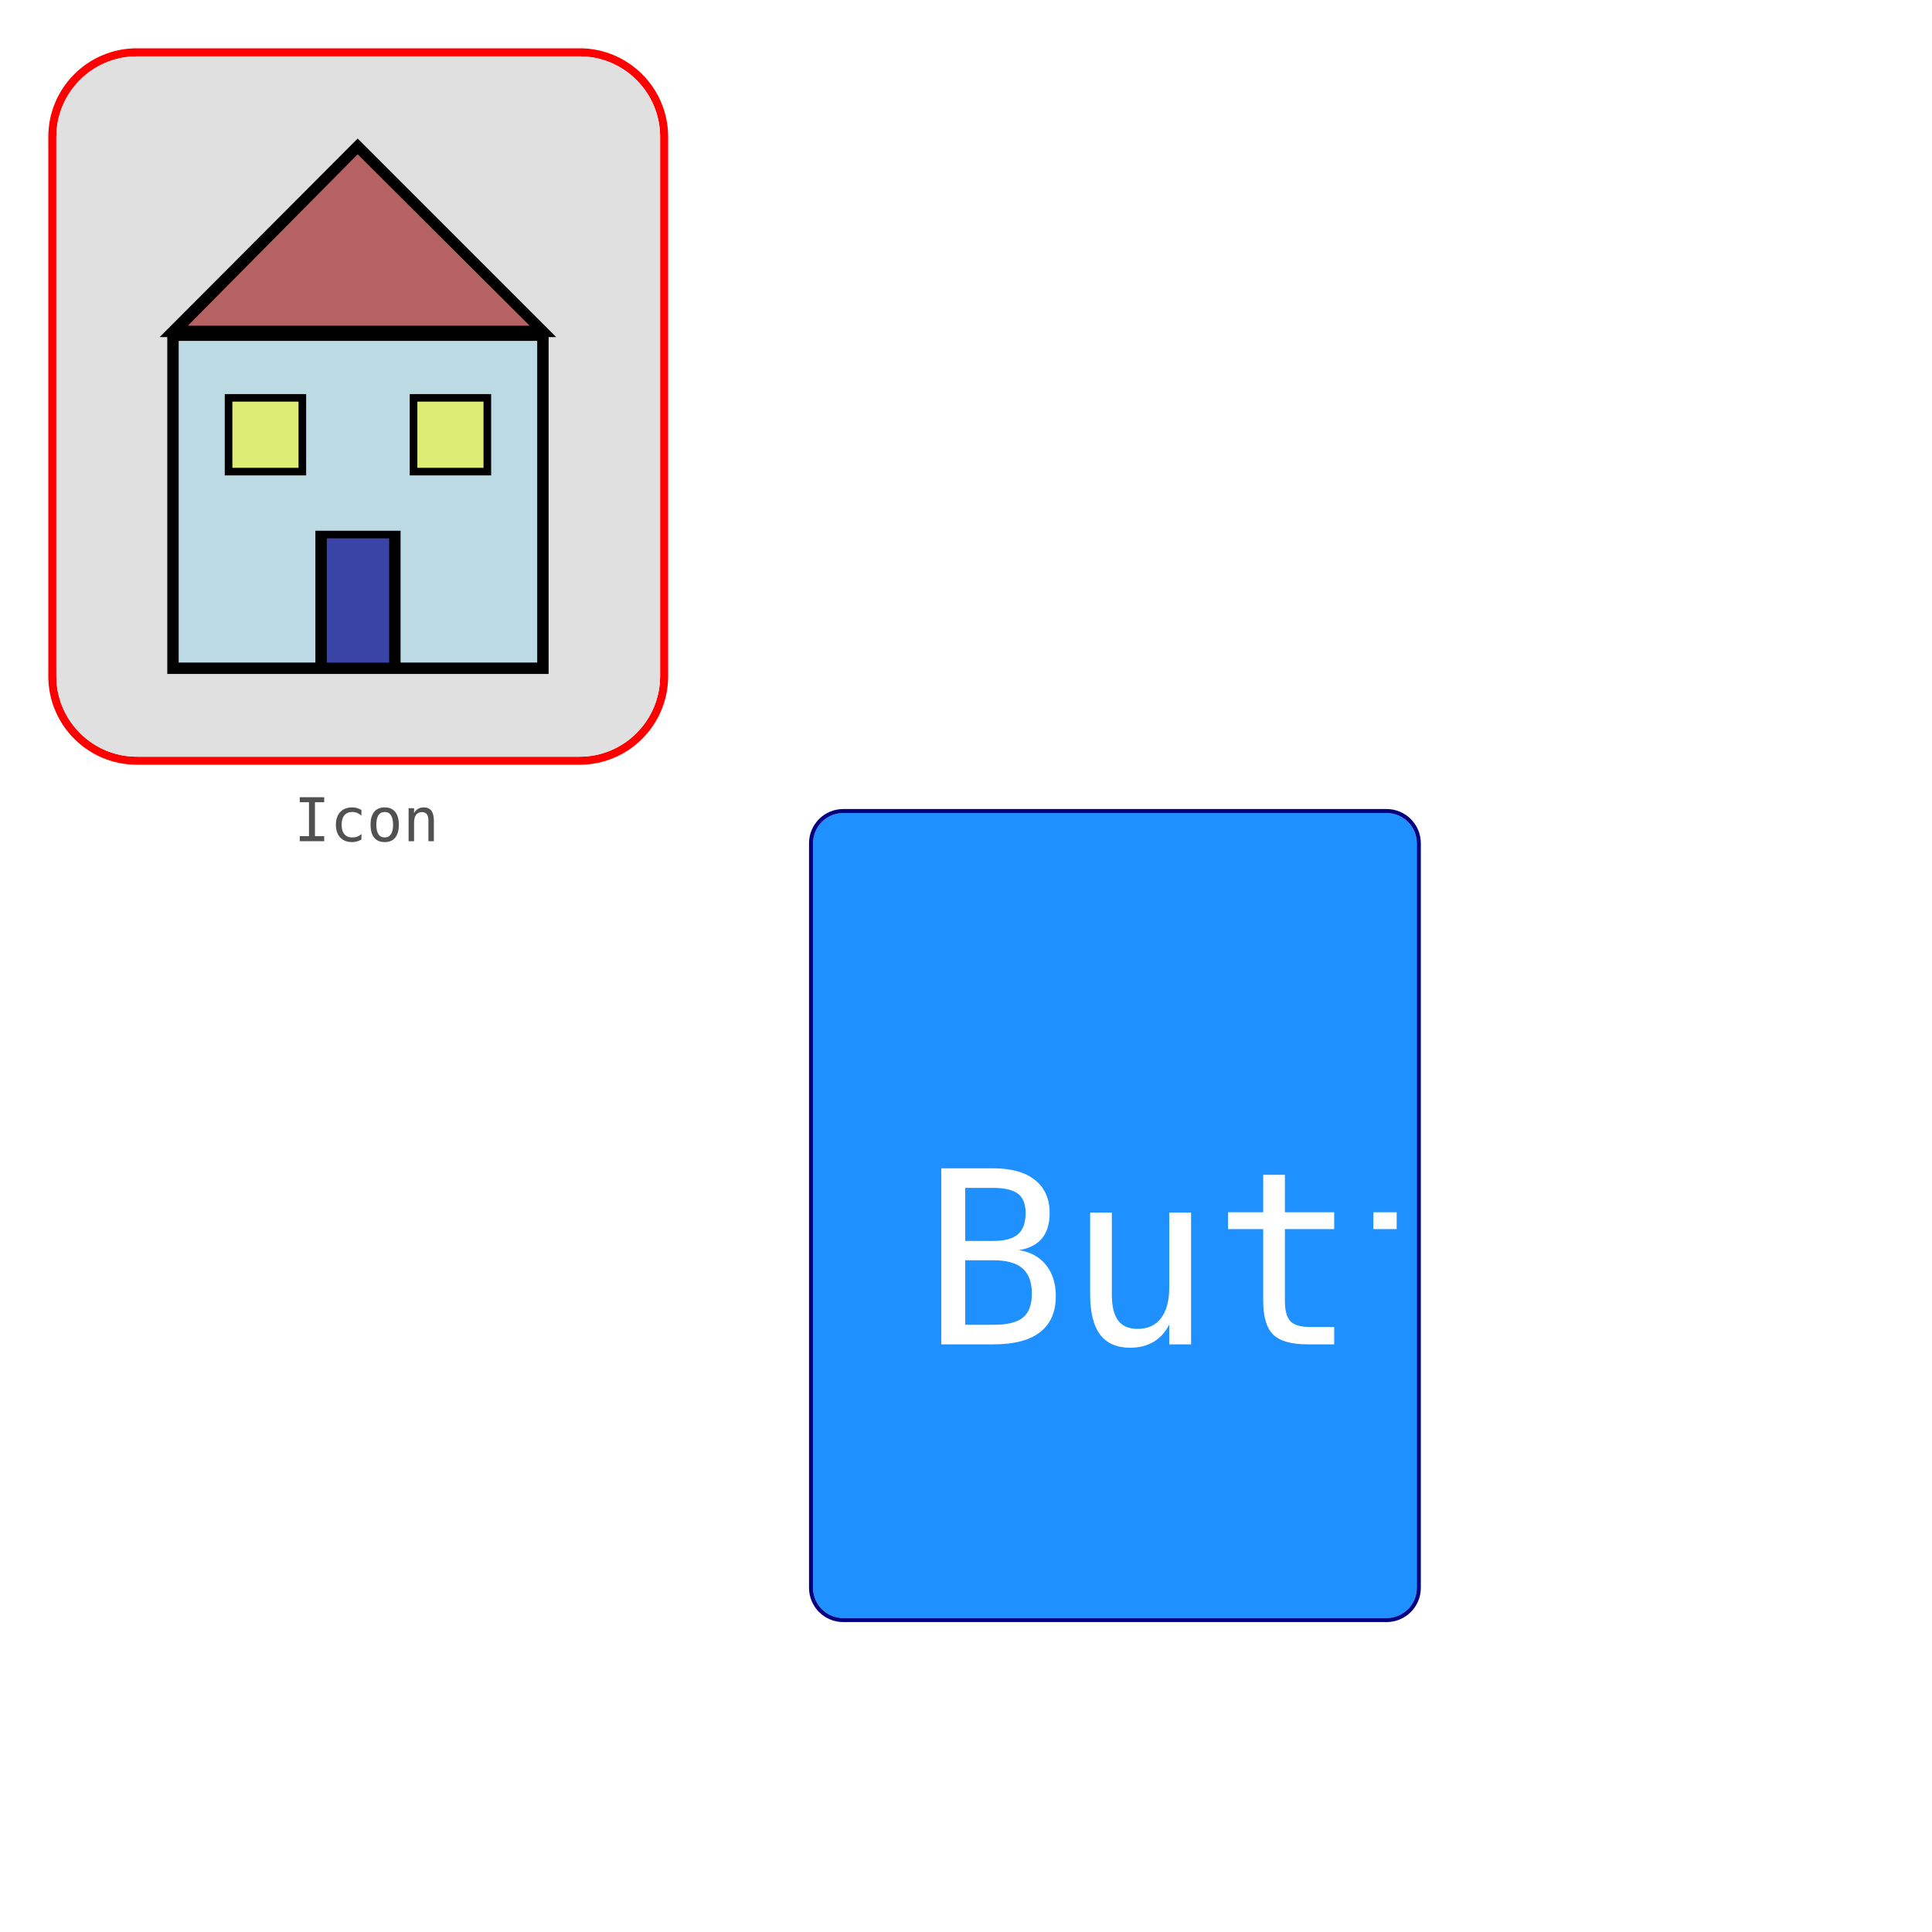
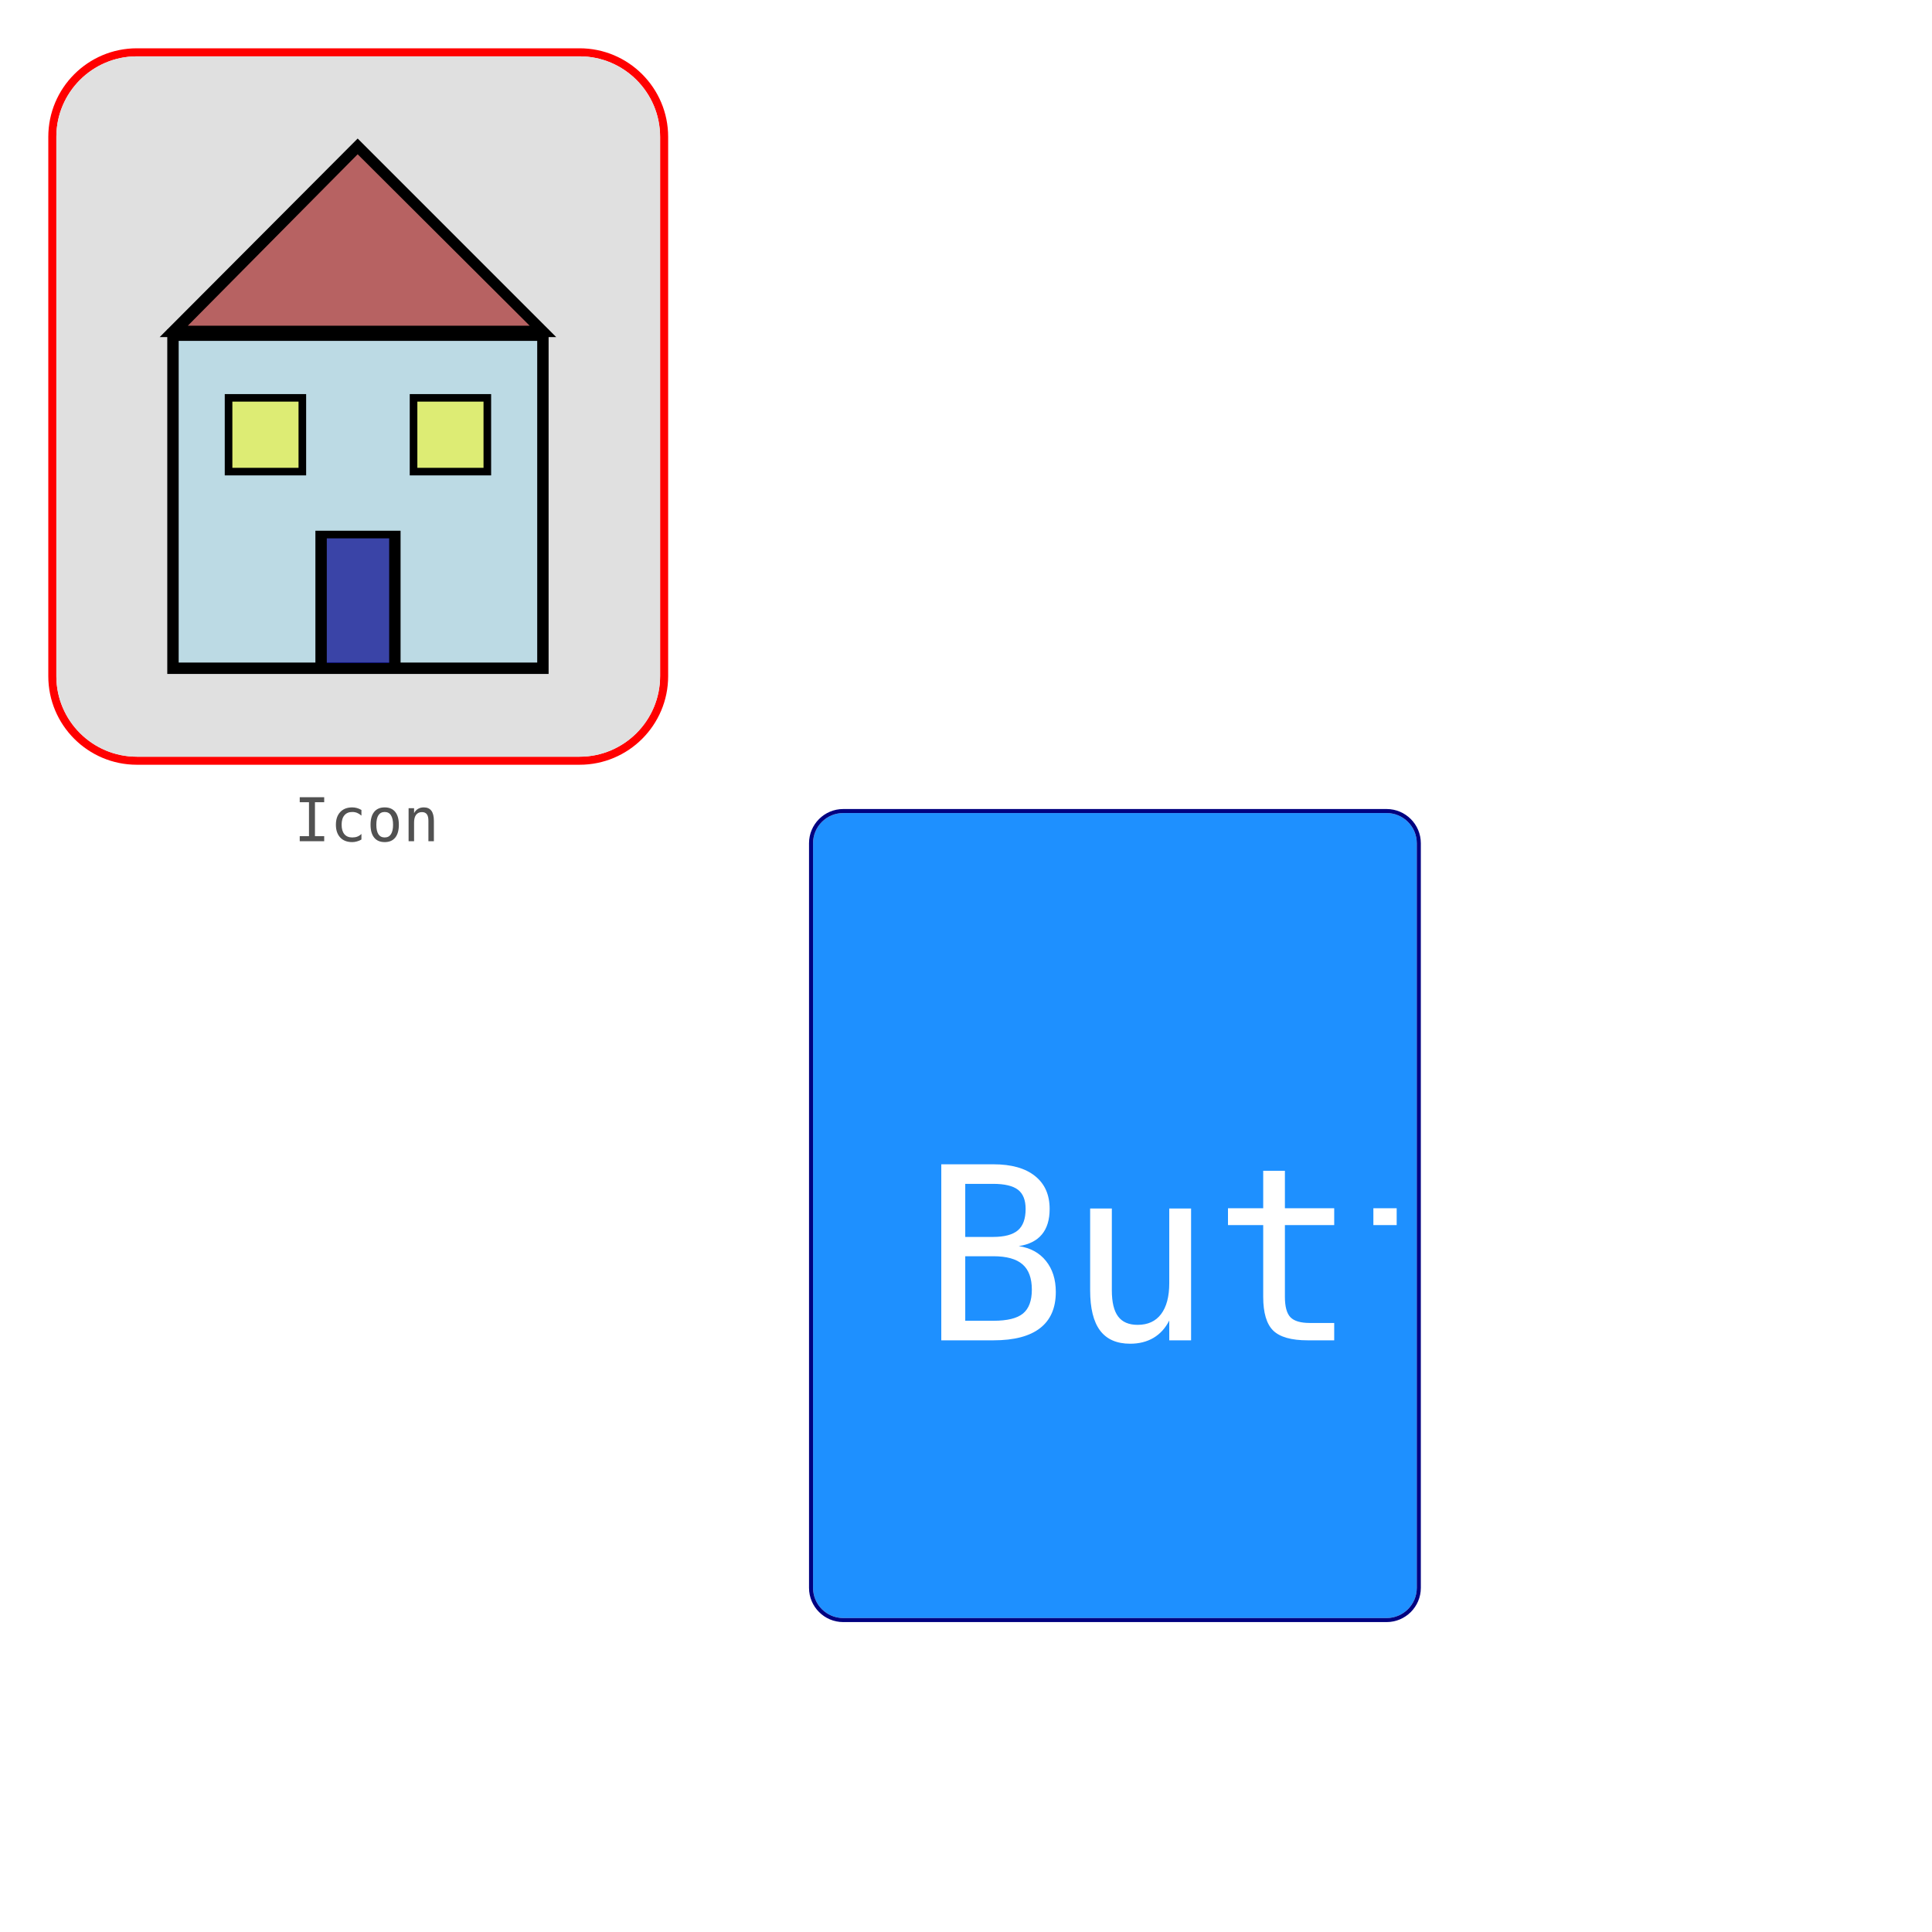
<svg xmlns="http://www.w3.org/2000/svg" version="1.1" viewBox="0 0 480 480">
  <defs>
    <clipPath id="clip_0">
      <polygon points="0 0,480 0,480 480,0 480" />
    </clipPath>
  </defs>
  <g clip-path="url(#clip_0)">
    <path style="fill:#FFFFFF;" d="M 0,0 L 480,0 L 480,480 L 0,480 L 0,0 Z" />
    <path style="fill:#FF0000;" d="M 12,34 C 12,21.86 21.86,12 34,12 L 144,12 C 156.14,12 166,21.86 166,34 L 166,168 C 166,180.14 156.14,190 144,190 L 34,190 C 21.86,190 12,180.14 12,168 L 12,34 M 34,14 C 22.97,14 14,22.97 14,34 L 14,168 C 14,179.03 22.97,188 34,188 L 144,188 C 155.03,188 164,179.03 164,168 L 164,34 C 164,22.97 155.03,14 144,14 L 34,14 Z" />
    <path style="fill:#E0E0E0;" d="M 14,34 C 14,22.97 22.97,14 34,14 L 144,14 C 155.03,14 164,22.97 164,34 L 164,168 C 164,179.03 155.03,188 144,188 L 34,188 C 22.97,188 14,179.03 14,168 L 14,34 Z" />
    <path style="fill:#ADD8E6;fill-opacity:0.69" d="M 43.05,83.34 L 134.83,83.34 L 134.83,166.36 L 43.05,166.36 L 43.05,83.34 L 43.05,83.34 Z" />
    <path style="fill:#000000;" d="M 41.56,81.86 L 41.56,167.44 L 136.30,167.44 L 136.30,81.86 L 41.56,81.86 L 41.56,81.86 M 44.39,84.69 L 133.47,84.69 L 133.47,164.61 L 44.39,164.61 L 44.39,84.69 L 44.39,84.69 Z" />
    <path style="fill:#A52A2A;fill-opacity:0.69" d="M 43.05,82.27 L 134.83,82.27 L 88.86,36.45 L 43.05,82.27 L 43.05,82.27 Z" />
    <path style="fill:#000000;" d="M 88.86,34.42 L 39.67,83.75 L 44.53,83.08 L 88.86,38.33 L 131.59,80.92 L 43.05,80.92 L 39.67,83.75 L 138.19,83.75 L 88.86,34.42 L 88.86,34.42 Z" />
    <path style="fill:#00008B;fill-opacity:0.69" d="M 79.70,132.53 L 98.17,132.53 L 98.17,165.55 L 79.70,165.55 L 79.70,132.53 L 79.70,132.53 Z" />
    <path style="fill:#000000;" d="M 78.36,131.86 L 78.36,166.77 L 99.52,166.77 L 99.52,131.86 L 78.36,131.86 L 78.36,131.86 M 81.19,133.75 L 96.69,133.75 L 96.69,164.75 L 81.19,164.75 L 81.19,133.75 L 81.19,133.75 Z" />
    <path style="fill:#FFFF00;fill-opacity:0.49" d="M 56.80,98.84 L 75.13,98.84 L 75.13,117.17 L 56.80,117.17 L 56.80,98.84 L 56.80,98.84 Z" />
    <path style="fill:#000000;" d="M 55.84,97.91 L 55.84,118.11 L 76.06,118.11 L 76.06,97.91 L 55.84,97.91 L 55.84,97.91 M 57.73,99.78 L 74.17,99.78 L 74.17,116.23 L 57.73,116.23 L 57.73,99.78 L 57.73,99.78 Z" />
    <path style="fill:#FFFF00;fill-opacity:0.49" d="M 102.75,98.84 L 121.08,98.84 L 121.08,117.17 L 102.75,117.17 L 102.75,98.84 L 102.75,98.84 Z" />
    <path style="fill:#000000;" d="M 101.80,97.91 L 101.80,118.11 L 122.02,118.11 L 122.02,97.91 L 101.80,97.91 L 101.80,97.91 M 103.69,99.78 L 120.13,99.78 L 120.13,116.23 L 103.69,116.23 L 103.69,99.78 L 103.69,99.78 Z" />
    <defs>
      <clipPath id="clip_1">
        <polygon points="14 14,164 14,164 214,14 214" />
      </clipPath>
    </defs>
    <g clip-path="url(#clip_1)">
      <text x="73" y="209" xml:space="preserve" style="font-size:15px;font-family:Cerial,monospace;fill:#515151;">Icon</text>
    </g>
    <path style="fill:#1E90FF;" d="M 209.50,202 C 205.36,202 202,205.36 202,209.50 L 202,394.50 C 202,398.64 205.36,402 209.50,402 L 344.50,402 C 348.64,402 352,398.64 352,394.50 L 352,209.50 C 352,205.36 348.64,202 344.50,202 L 209.50,202 Z" />
    <path style="fill:#000080;" d="M 201,209.50 C 201,204.81 204.81,201 209.50,201 L 344.50,201 C 349.19,201 353,204.81 353,209.50 L 353,394.50 C 353,399.19 349.19,403 344.50,403 L 209.50,403 C 204.81,403 201,399.19 201,394.50 L 201,209.50 M 209.50,202 C 205.36,202 202,205.36 202,209.50 L 202,394.50 C 202,398.64 205.36,402 209.50,402 L 344.50,402 C 348.64,402 352,398.64 352,394.50 L 352,209.50 C 352,205.36 348.64,202 344.50,202 L 209.50,202 Z" />
    <defs>
      <clipPath id="clip_2">
        <polygon points="207 207,347 207,347 397,207 397" />
      </clipPath>
    </defs>
    <g clip-path="url(#clip_2)">
-       <text x="229" y="334" xml:space="preserve" style="font-size:60px;font-family:Cerial,monospace;fill:#FFFFFF;" textLength="96" lengthAdjust="spacingAndGlyphs">Button</text>
+       <text x="229" y="333" xml:space="preserve" style="font-size:60px;font-family:Cerial,monospace;fill:#FFFFFF;" textLength="96" lengthAdjust="spacingAndGlyphs">Button</text>
    </g>
  </g>
</svg>
